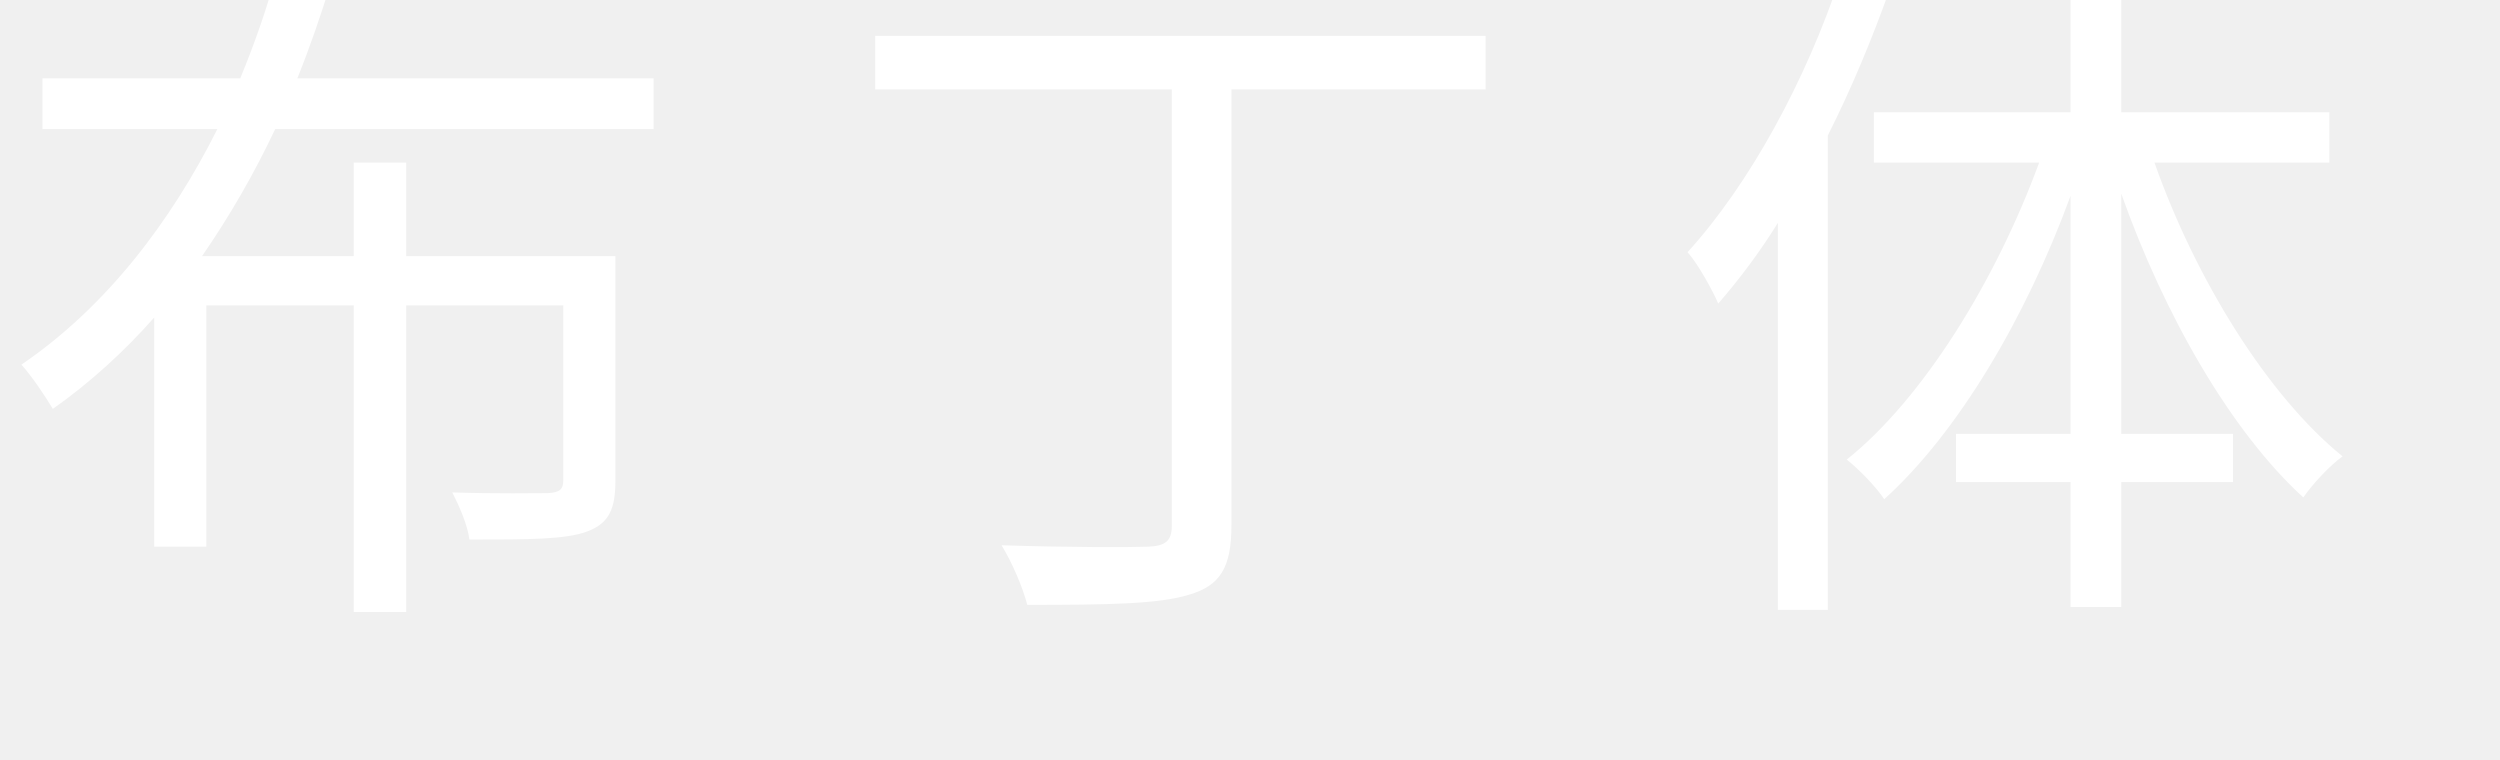
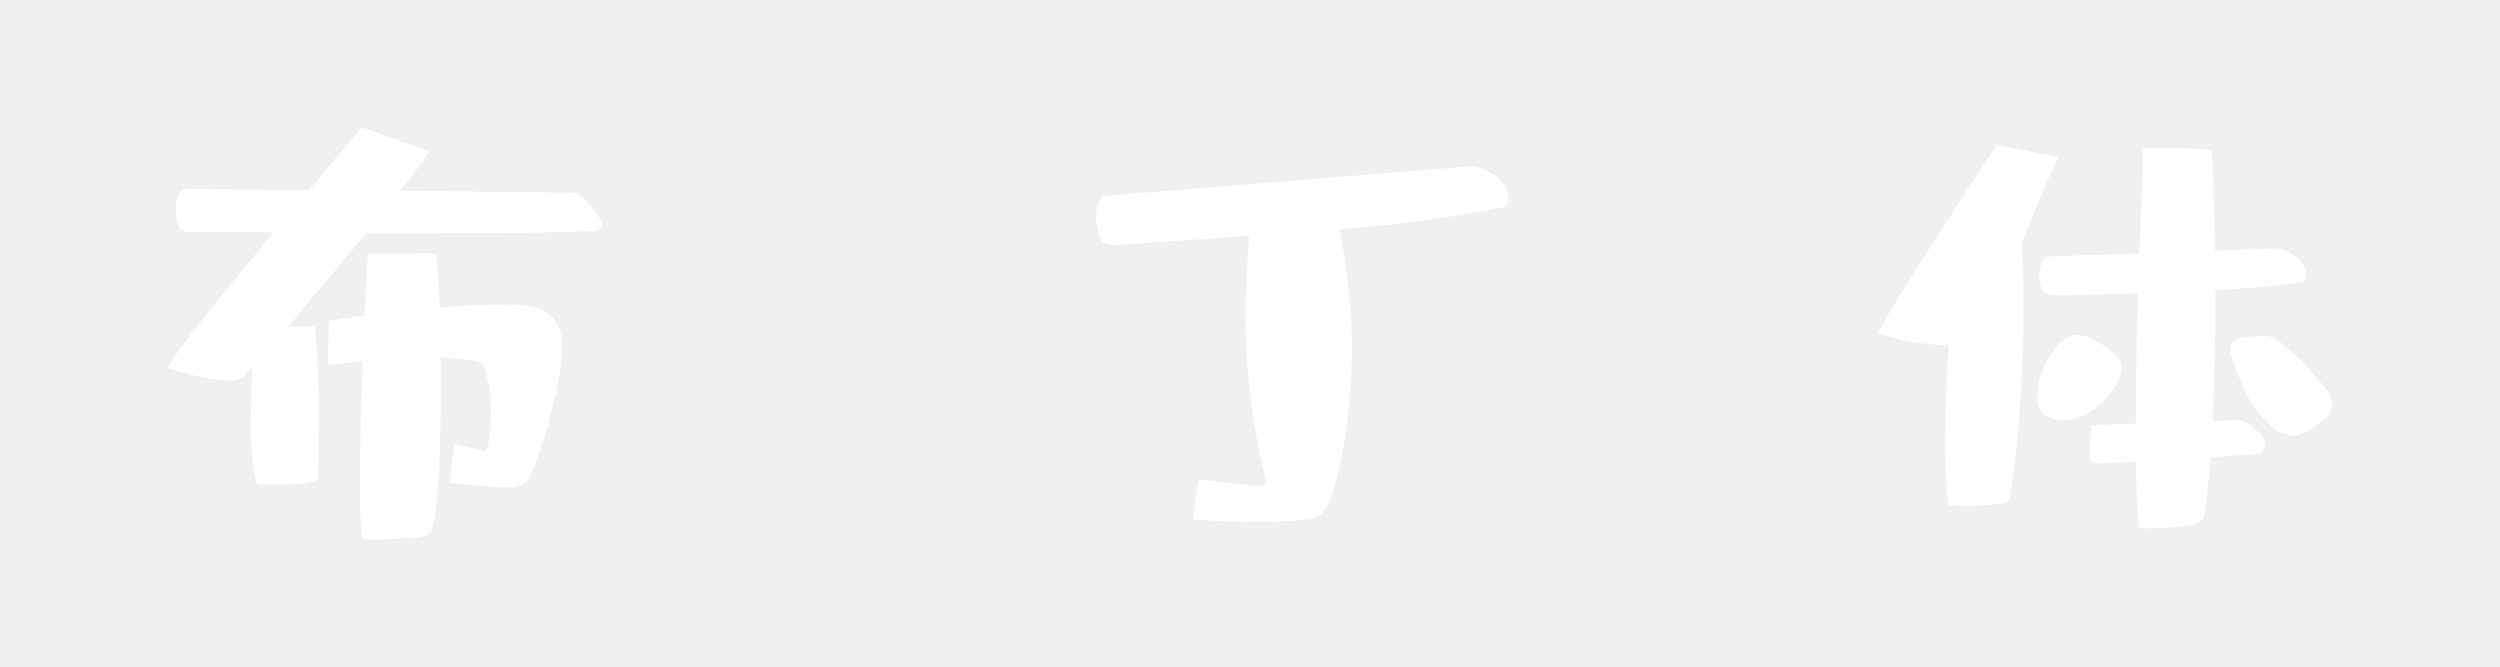
- <svg xmlns="http://www.w3.org/2000/svg" viewBox="0 0 109.43 33.25">
+ <svg xmlns="http://www.w3.org/2000/svg" viewBox="0 0 300 80">
  <defs>
-     <style>.cls-1{font-size:30.4px;fill:#fff;font-family:zihun27hao-budingti;letter-spacing:0.2em;}</style>
+     <style>.cls-1{fill:none;}.cls-2{fill:#fff;}</style>
  </defs>
  <g id="图层_2" data-name="图层 2">
    <g id="图层_1-2" data-name="图层 1">
-       <text class="cls-1" transform="translate(0 24.32)">布丁体</text>
+       <g id="布丁体">
+         <rect class="cls-1" width="300" height="80" />
+         <g id="布丁体-2" data-name="布丁体">
+           <path class="cls-2" d="M72.22,27q0,.57-.81.69Q66.23,28,51.14,28h-7.2L34.59,39.2h3.2a107.92,107.92,0,0,1,.46,11l-.06,6.92a.57.57,0,0,1-.37.57,4.42,4.42,0,0,1-1.13.29,29.73,29.73,0,0,1-3.84.17h-2A29.92,29.92,0,0,1,30.12,50c0-2.21.06-4.2.18-6l-1.16,1.2a2.42,2.42,0,0,1-1.69.46A17.11,17.11,0,0,1,23.1,45l-3-.8Q21,42.11,32.85,27.87H23.79c-1.35.07-2.14-.17-2.38-.75a5.64,5.64,0,0,1-.34-1.89,4.17,4.17,0,0,1,.81-2.57l15.21.17,3.83-4.64a34.9,34.9,0,0,0,2.44-2.91l8.19,2.86A49.09,49.09,0,0,1,48,22.89l20.44.23a2.16,2.16,0,0,1,1.62.71,17.33,17.33,0,0,1,1.57,1.92A2.2,2.2,0,0,1,72.22,27ZM66.91,38.88A7.27,7.27,0,0,1,67.46,42a33.66,33.66,0,0,1-1.19,6.95,47.25,47.25,0,0,1-2.41,7.58,3.62,3.62,0,0,1-1.16,1.61,3.48,3.48,0,0,1-1.69.34q-2.15,0-7.08-.52l.58-4.69,1.63.4a14,14,0,0,0,1.62.34l.35.06a.37.37,0,0,0,.29-.14,1.2,1.2,0,0,0,.18-.55,19.27,19.27,0,0,0,.34-3.89,14.55,14.55,0,0,0-.75-5.21,2.44,2.44,0,0,0-.49-.68,1.47,1.47,0,0,0-.79-.29,28.74,28.74,0,0,0-4-.4V46.3q0,13.22-1,17.17a.89.89,0,0,1-.5.68,4.44,4.44,0,0,1-1.19.29,53.39,53.39,0,0,1-6.73.28,57.84,57.84,0,0,1-.29-6.86q0-4.81.35-14.54l-4.18.51.11-5.32,4.3-.68c.19-4.35.33-6.82.41-7.39l6.33-.05h1.85c.12,1.25.25,3.43.41,6.52q4-.34,7.43-.34a14.48,14.48,0,0,1,4.3.4A4.19,4.19,0,0,1,66.91,38.88Z" />
+           <path class="cls-2" d="M181,23.86c0,.57-.13.9-.4,1a171.88,171.88,0,0,1-19.86,2.64c.39,1.87.71,4,1,6.38s.42,4.43.46,6.15a69.72,69.72,0,0,1-.61,11,47.68,47.68,0,0,1-1.71,8.15,7,7,0,0,1-1.22,2.35,2.57,2.57,0,0,1-1.63.8,52.32,52.32,0,0,1-6.21.29q-4.19,0-7.66-.29a43.16,43.16,0,0,1,.75-4.81q4.93.63,7.08.8a1.17,1.17,0,0,0,.64-.14.58.58,0,0,0,.24-.54,3.84,3.84,0,0,0-.18-.92,87.15,87.15,0,0,1-2.21-16.31q-.16-3.21.41-12.13l-3,.23-3.28.23q-5.46.33-8.77.62a5.68,5.68,0,0,1-.93.06c-1,0-1.56-.25-1.8-.74a6.38,6.38,0,0,1-.58-2.52,4.8,4.8,0,0,1,.7-2.63l44-3.55a4.27,4.27,0,0,1,2.52.69,4.91,4.91,0,0,1,2,1.88A3.22,3.22,0,0,1,181,23.86Z" />
+           <path class="cls-2" d="M244.5,24.55l-1.91,4.58q.22,3.14.23,7.67,0,6.18-.47,12.5a96.82,96.82,0,0,1-1.1,9.82,2.23,2.23,0,0,1-.32,1,1.8,1.8,0,0,1-1,.34,27.13,27.13,0,0,1-3.6.23l-2.55-.06a68.05,68.05,0,0,1-.35-7.55q0-5.61.41-11.74a5.2,5.2,0,0,1-.93.06,26.93,26.93,0,0,1-6.45-1.09l-1.1-.28q.87-2,7-11.51t7.25-11.1L247,18.82Q246.54,19.57,244.5,24.55Zm5.87,25.12a6.5,6.5,0,0,1-3,.8,3.48,3.48,0,0,1-1.71-.51,1.81,1.81,0,0,1-1-1.15,4.76,4.76,0,0,1-.18-1.31,8.6,8.6,0,0,1,1.22-4.3q1.68-3,3.72-3a3.71,3.71,0,0,1,1.27.29,10.56,10.56,0,0,1,2,1.14,8.48,8.48,0,0,1,1.68,1.55,1.54,1.54,0,0,1,.29.91A6,6,0,0,1,253,47.44,7.93,7.93,0,0,1,250.37,49.67Zm21.07,2.69a1.33,1.33,0,0,1,.35.92,1.26,1.26,0,0,1-.26.8,1,1,0,0,1-.61.4c-2.44.15-4.32.29-5.63.4q-.41,4.75-.76,6.7a1.4,1.4,0,0,1-.49,1,3.61,3.61,0,0,1-1.19.43,35.82,35.82,0,0,1-6.21.4c-.16-1.95-.27-4.6-.35-8l-4.12.17h-.35a1.32,1.32,0,0,1-.73-.14.73.73,0,0,1-.26-.49,17.31,17.31,0,0,1,0-2.08,6.86,6.86,0,0,1,.23-1.86l5.23-.18q0-7.14.29-15.62l-9.58.23q-1.74,0-2-.69a5.07,5.07,0,0,1-.29-1.6,4.14,4.14,0,0,1,.7-2.35l11.32-.4.47-12.65q4.23,0,8.18.18.3,4.11.41,12.13l7.43-.23a3.44,3.44,0,0,1,1.89.69,3.88,3.88,0,0,1,1.42,1.54,2.86,2.86,0,0,1,.18.92c0,.49-.12.78-.35.86q-3.72.57-10.51,1,0,8.48-.35,15.68l3-.11C269.39,50.42,270.36,51.07,271.44,52.36Zm8.48-3.78a2.19,2.19,0,0,1-1,1.66,15.75,15.75,0,0,1-1.36,1.09,5.83,5.83,0,0,1-1.42.8,2.27,2.27,0,0,1-.93.17,4.63,4.63,0,0,1-3.14-1.6,12.56,12.56,0,0,1-2.38-3.23A34.66,34.66,0,0,1,267.84,43a5.22,5.22,0,0,1-.23-1.09c0-.69.43-1.13,1.28-1.32a14.91,14.91,0,0,1,3.08-.28c.61,0,1.61.62,3,1.86a33.31,33.31,0,0,1,3.86,4.15A4.27,4.27,0,0,1,279.92,48.58Z" />
+         </g>
+       </g>
    </g>
  </g>
</svg>
